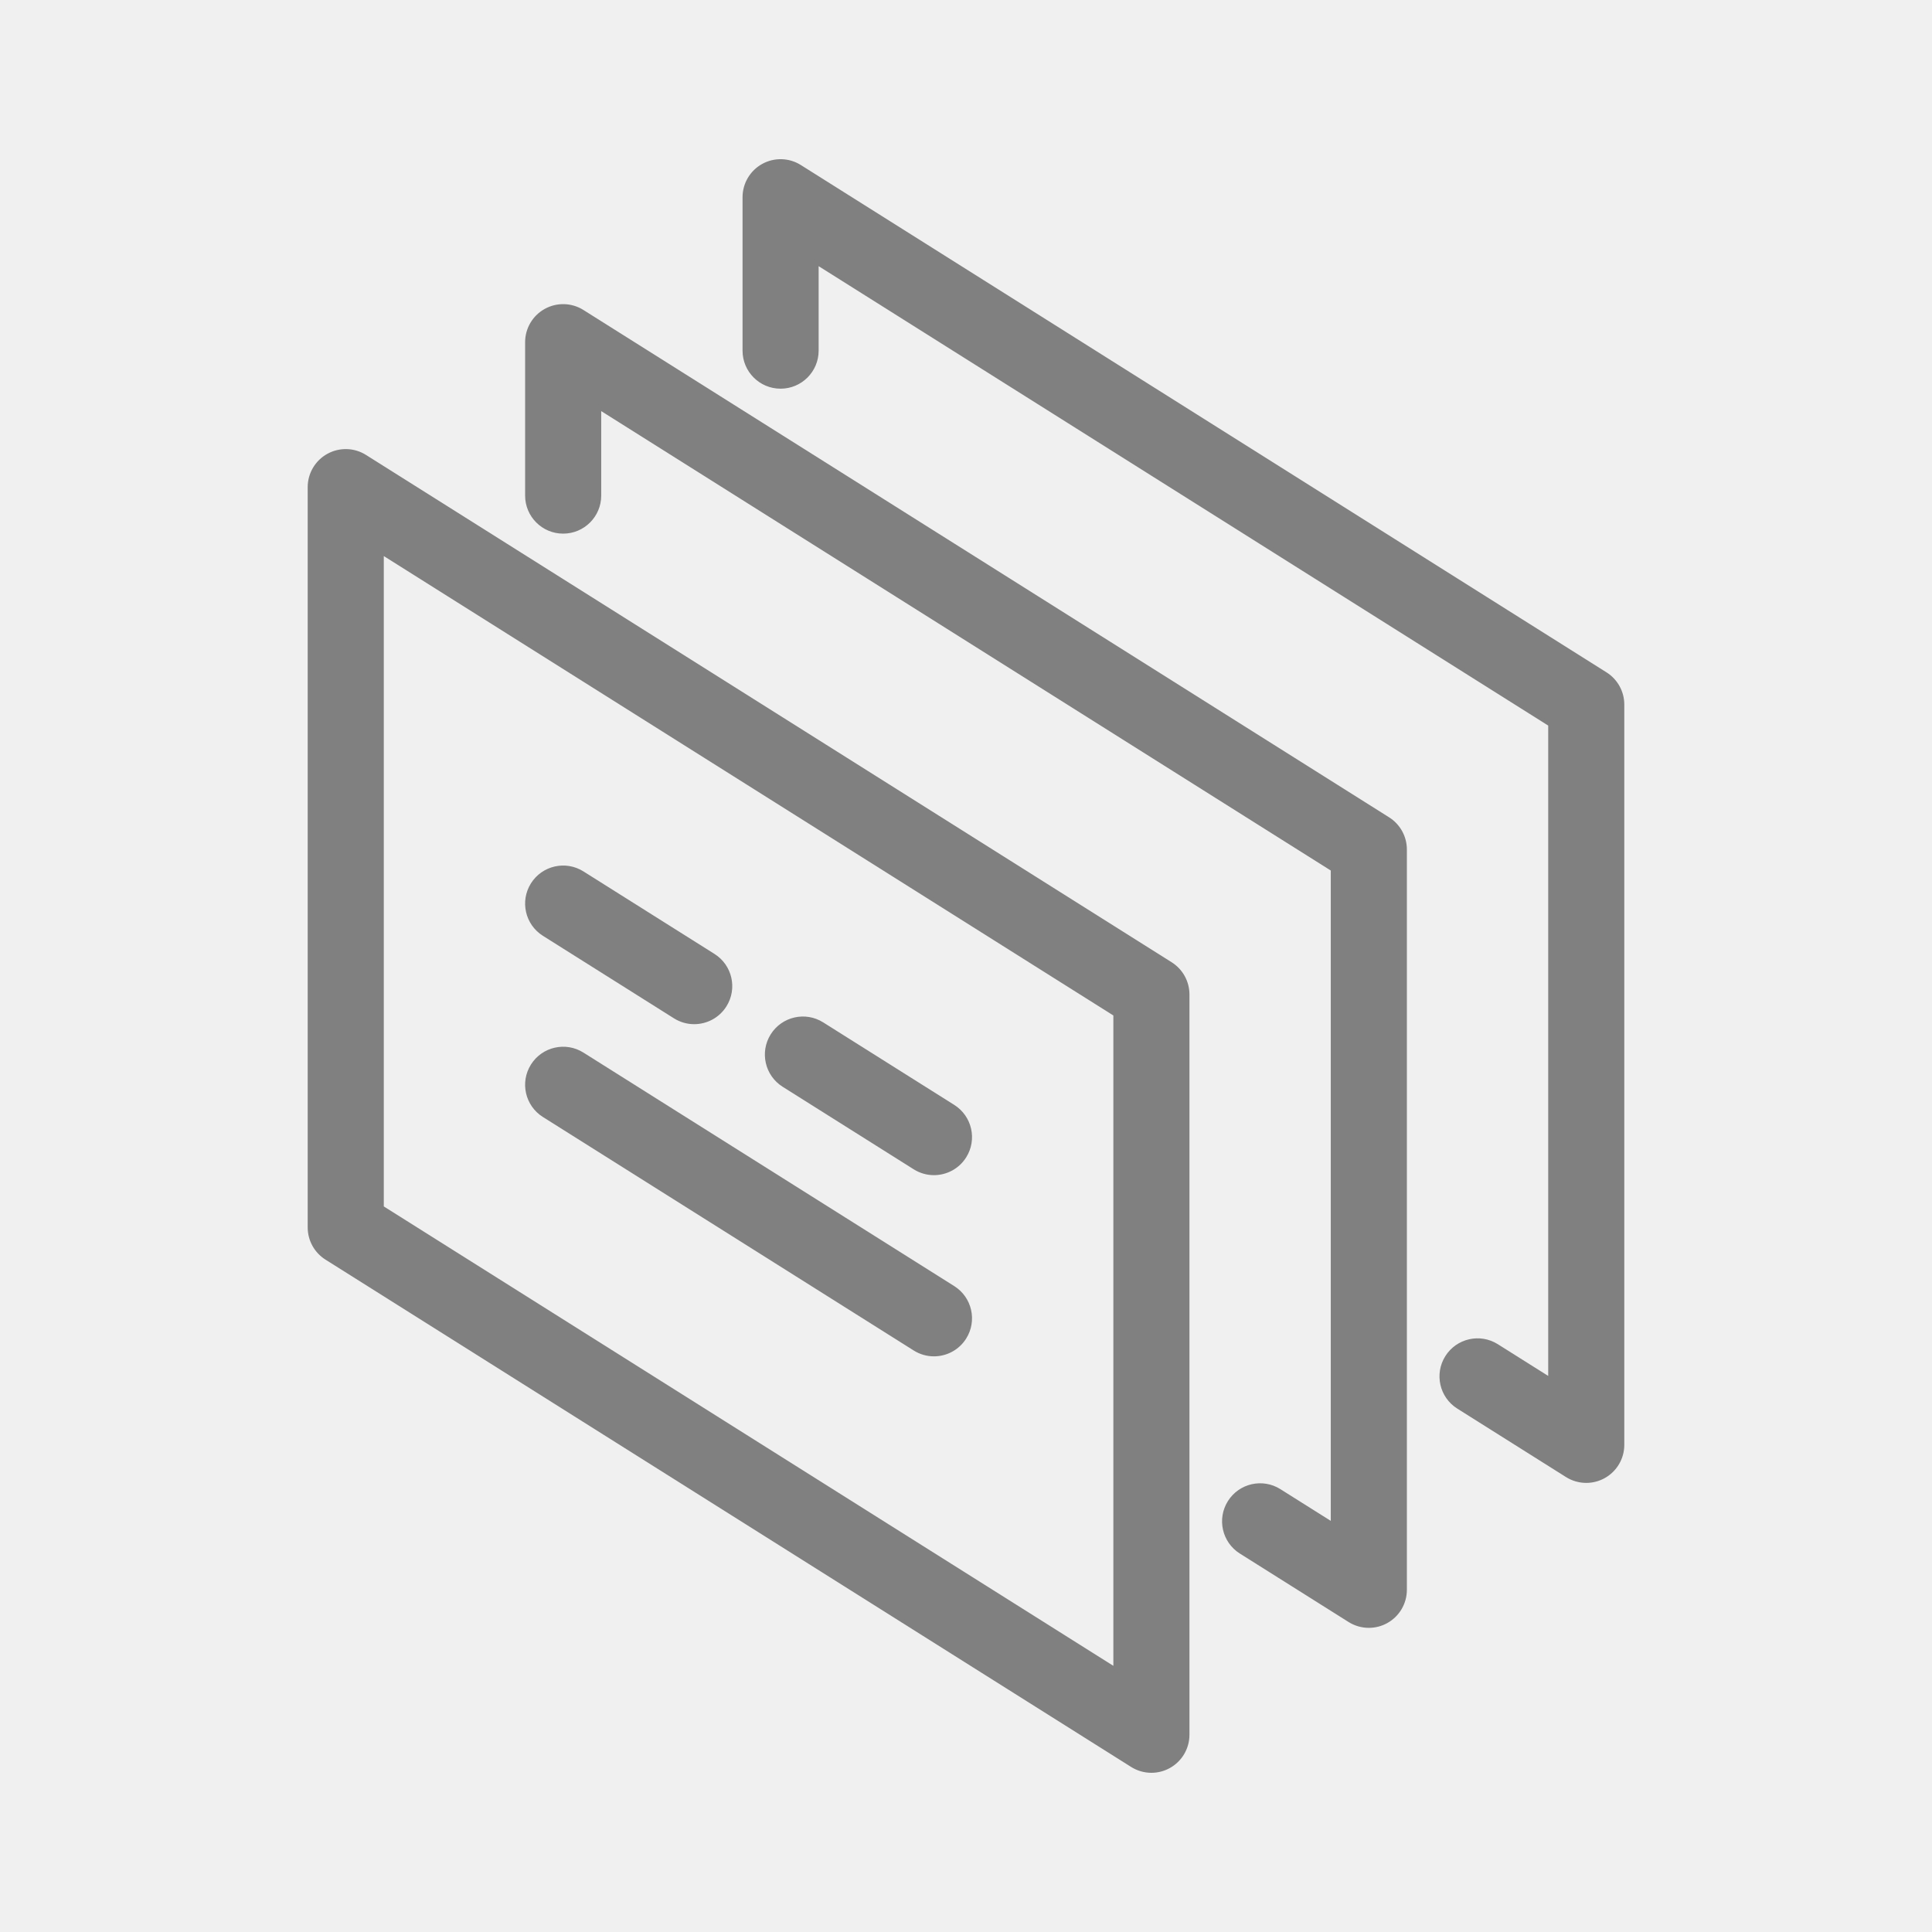
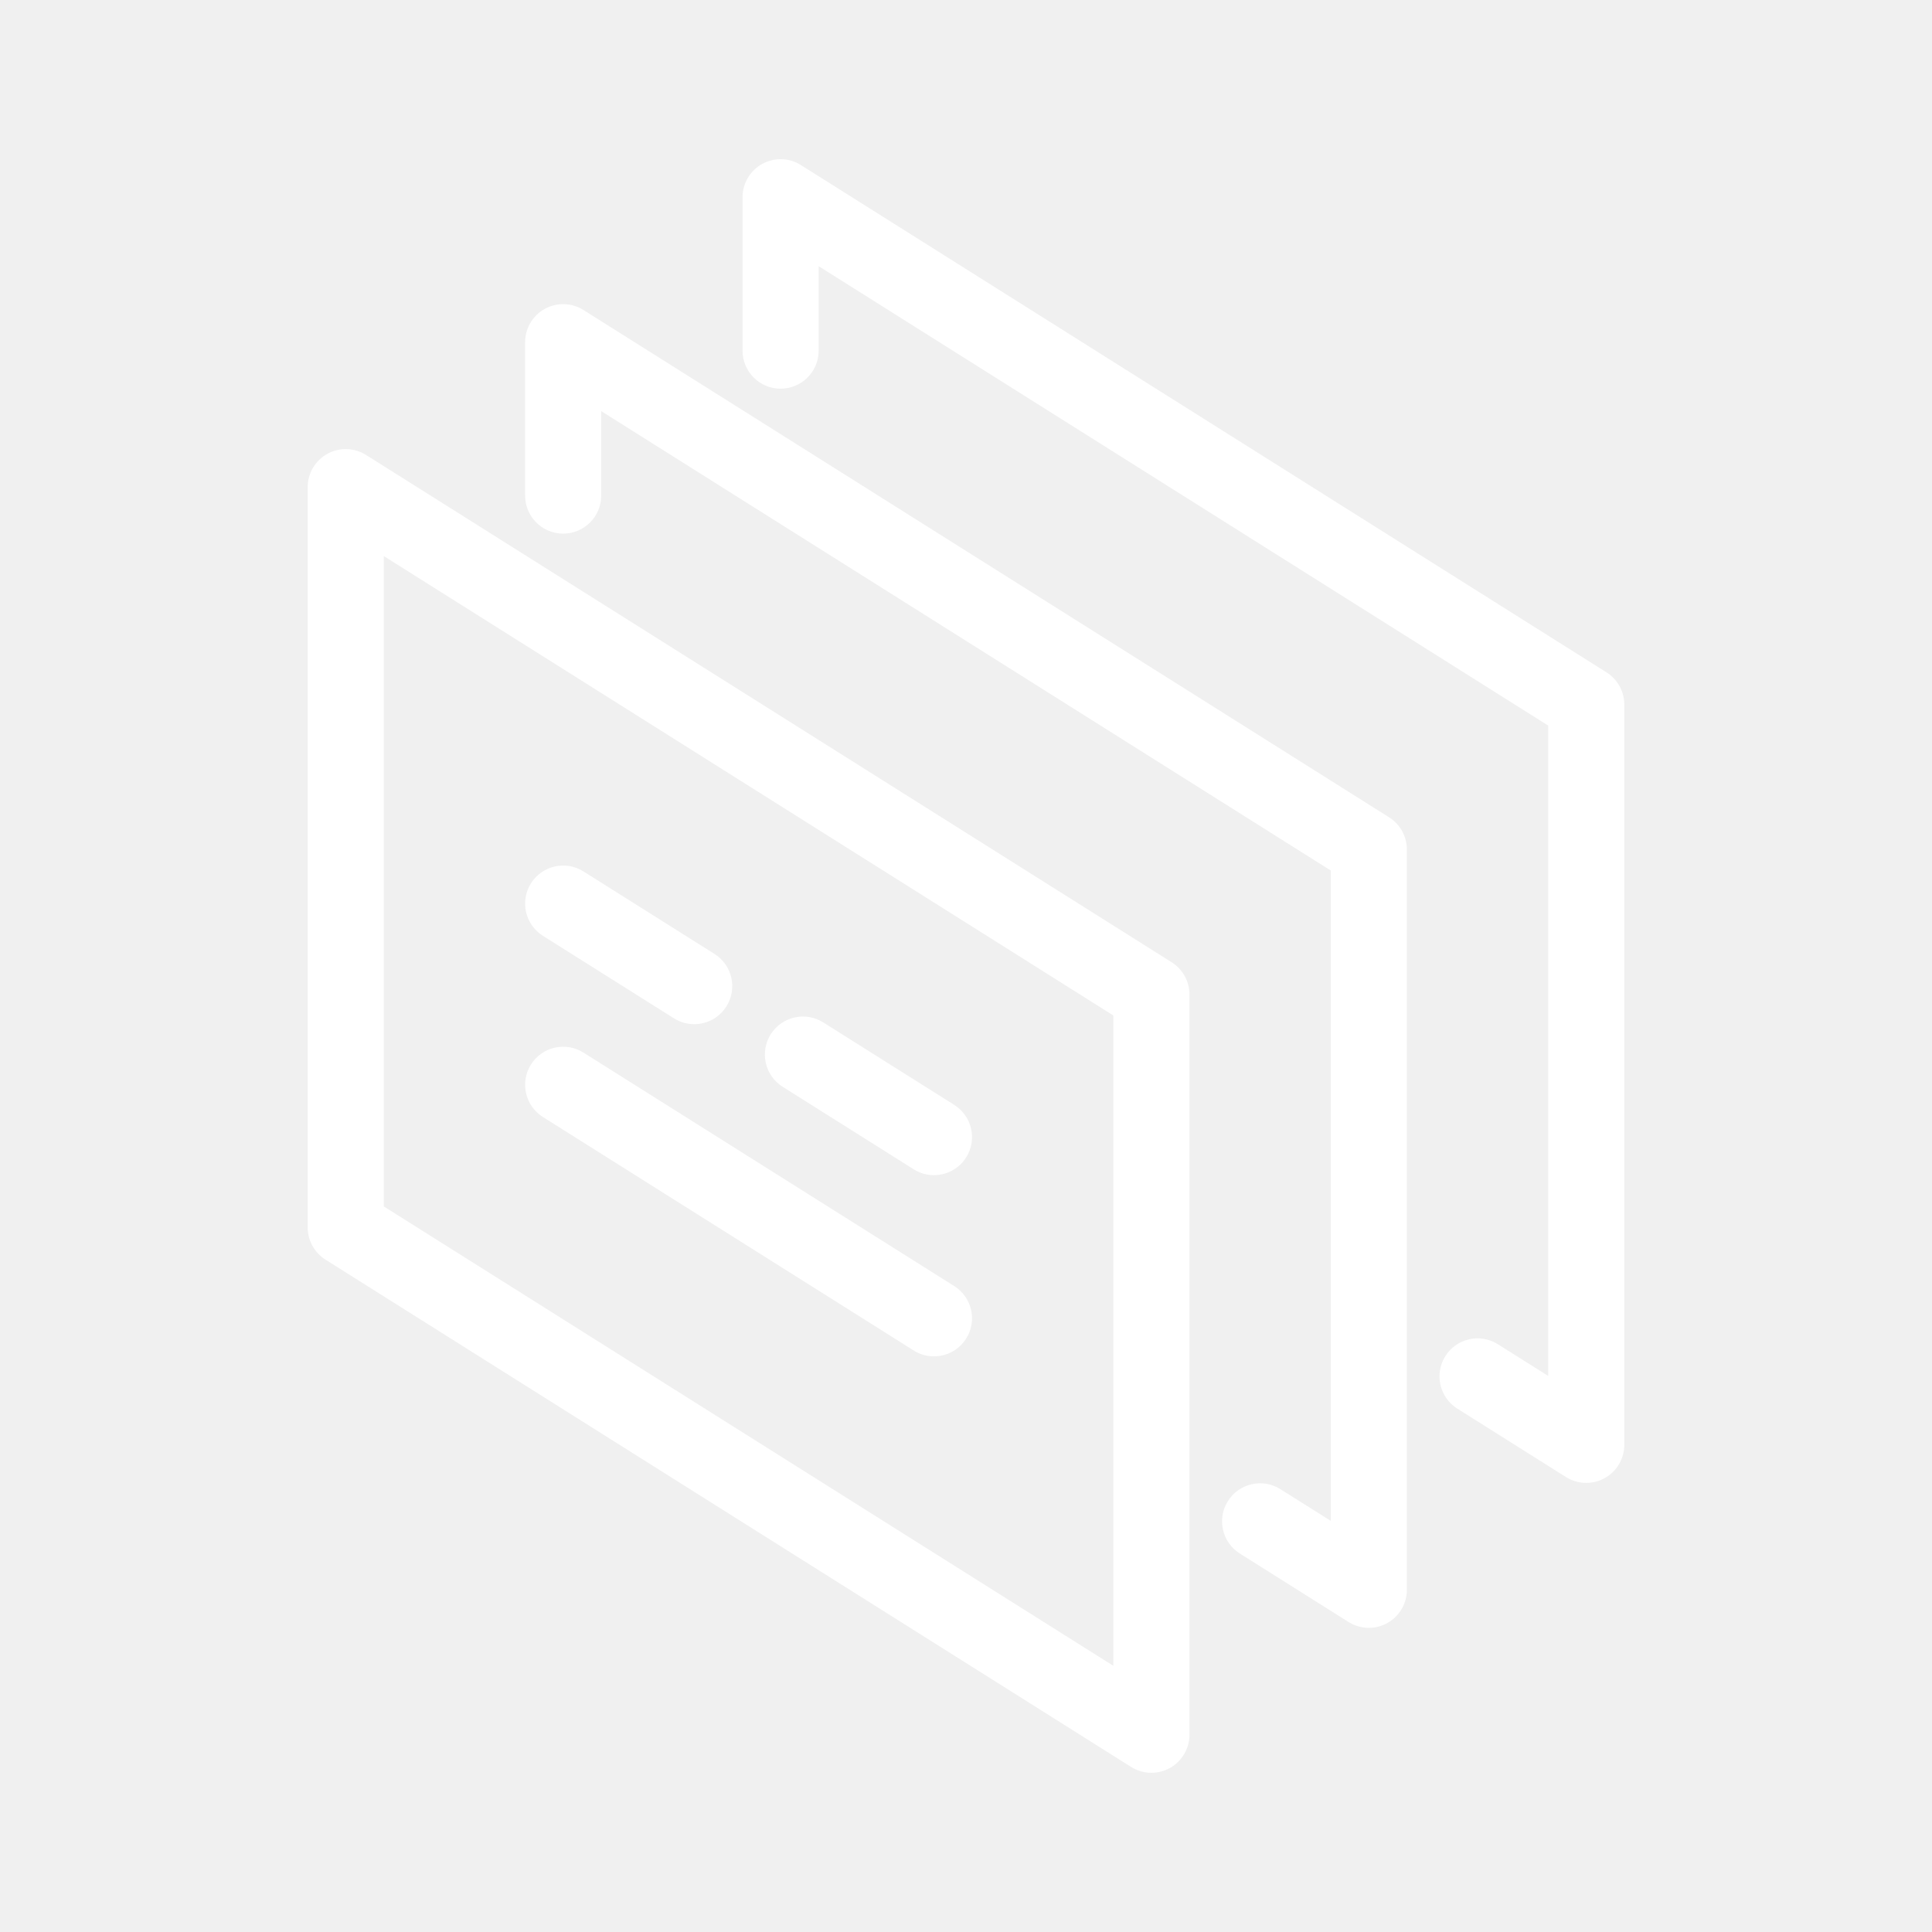
- <svg xmlns="http://www.w3.org/2000/svg" fill="#808080" height="800px" width="800px" version="1.1" id="Capa_1" viewBox="-44.43 -44.43 533.15 533.15" xml:space="preserve" stroke="#808080">
+ <svg xmlns="http://www.w3.org/2000/svg" fill="#ffffff" height="800px" width="800px" version="1.1" id="Capa_1" viewBox="-44.43 -44.43 533.15 533.15" xml:space="preserve" stroke="#ffffff">
  <g id="SVGRepo_bgCarrier" stroke-width="0" />
  <g id="SVGRepo_tracerCarrier" stroke-linecap="round" stroke-linejoin="round" />
  <g id="SVGRepo_iconCarrier">
    <g>
      <path d="M398.636,141.538l-222.328-140c-3.08-1.941-6.975-2.052-10.161-0.292c-3.188,1.76-5.167,5.113-5.167,8.754v42.33 c0,5.523,4.478,10,10,10s10-4.477,10-10V28.114l202.328,127.406v180.652l-14.672-9.238c-4.671-2.943-10.848-1.539-13.79,3.133 c-2.943,4.673-1.54,10.848,3.134,13.791l30,18.891c1.624,1.023,3.475,1.538,5.328,1.538c1.662,0,3.326-0.414,4.833-1.246 c3.188-1.76,5.167-5.113,5.167-8.754V150C403.308,146.564,401.544,143.369,398.636,141.538z" />
      <path d="M338.636,181.538l-222.328-140c-3.08-1.941-6.974-2.052-10.161-0.292S100.98,46.359,100.98,50v42.33 c0,5.523,4.478,10,10,10s10-4.477,10-10V68.114l202.328,127.406v180.652l-14.672-9.238c-4.671-2.944-10.848-1.54-13.79,3.133 c-2.943,4.673-1.54,10.848,3.134,13.791l30,18.891c1.624,1.023,3.475,1.538,5.328,1.538c1.662,0,3.326-0.414,4.833-1.246 c3.188-1.76,5.167-5.113,5.167-8.754V190C343.308,186.564,341.544,183.369,338.636,181.538z" />
      <path d="M278.636,221.538l-222.328-140c-3.08-1.942-6.974-2.053-10.161-0.292c-3.188,1.76-5.167,5.113-5.167,8.754v204.287 c0,3.436,1.764,6.631,4.672,8.462l222.328,140c1.624,1.023,3.475,1.538,5.328,1.538c1.662,0,3.326-0.414,4.833-1.246 c3.188-1.76,5.167-5.113,5.167-8.754V230C283.308,226.564,281.544,223.369,278.636,221.538z M263.308,416.173L60.98,288.767 V108.114l202.328,127.406V416.173z" />
      <path d="M171.815,255.051l36.164,22.772c1.654,1.042,3.497,1.54,5.318,1.54c3.322,0,6.571-1.654,8.472-4.673 c2.943-4.673,1.54-10.848-3.134-13.791l-36.164-22.772c-4.671-2.944-10.848-1.54-13.79,3.133 C165.738,245.934,167.142,252.108,171.815,255.051z" />
      <path d="M105.651,263.388l102.328,64.436c1.654,1.042,3.497,1.54,5.318,1.54c3.322,0,6.571-1.654,8.472-4.673 c2.943-4.673,1.54-10.848-3.134-13.791l-102.328-64.436c-4.671-2.943-10.848-1.54-13.79,3.133 C99.574,254.271,100.978,260.445,105.651,263.388z" />
      <path d="M105.651,213.388l36.164,22.772c1.654,1.042,3.497,1.54,5.318,1.54c3.322,0,6.571-1.654,8.472-4.673 c2.943-4.673,1.54-10.848-3.134-13.791l-36.164-22.772c-4.671-2.943-10.848-1.54-13.79,3.133 C99.574,204.271,100.978,210.445,105.651,213.388z" />
    </g>
  </g>
</svg>
